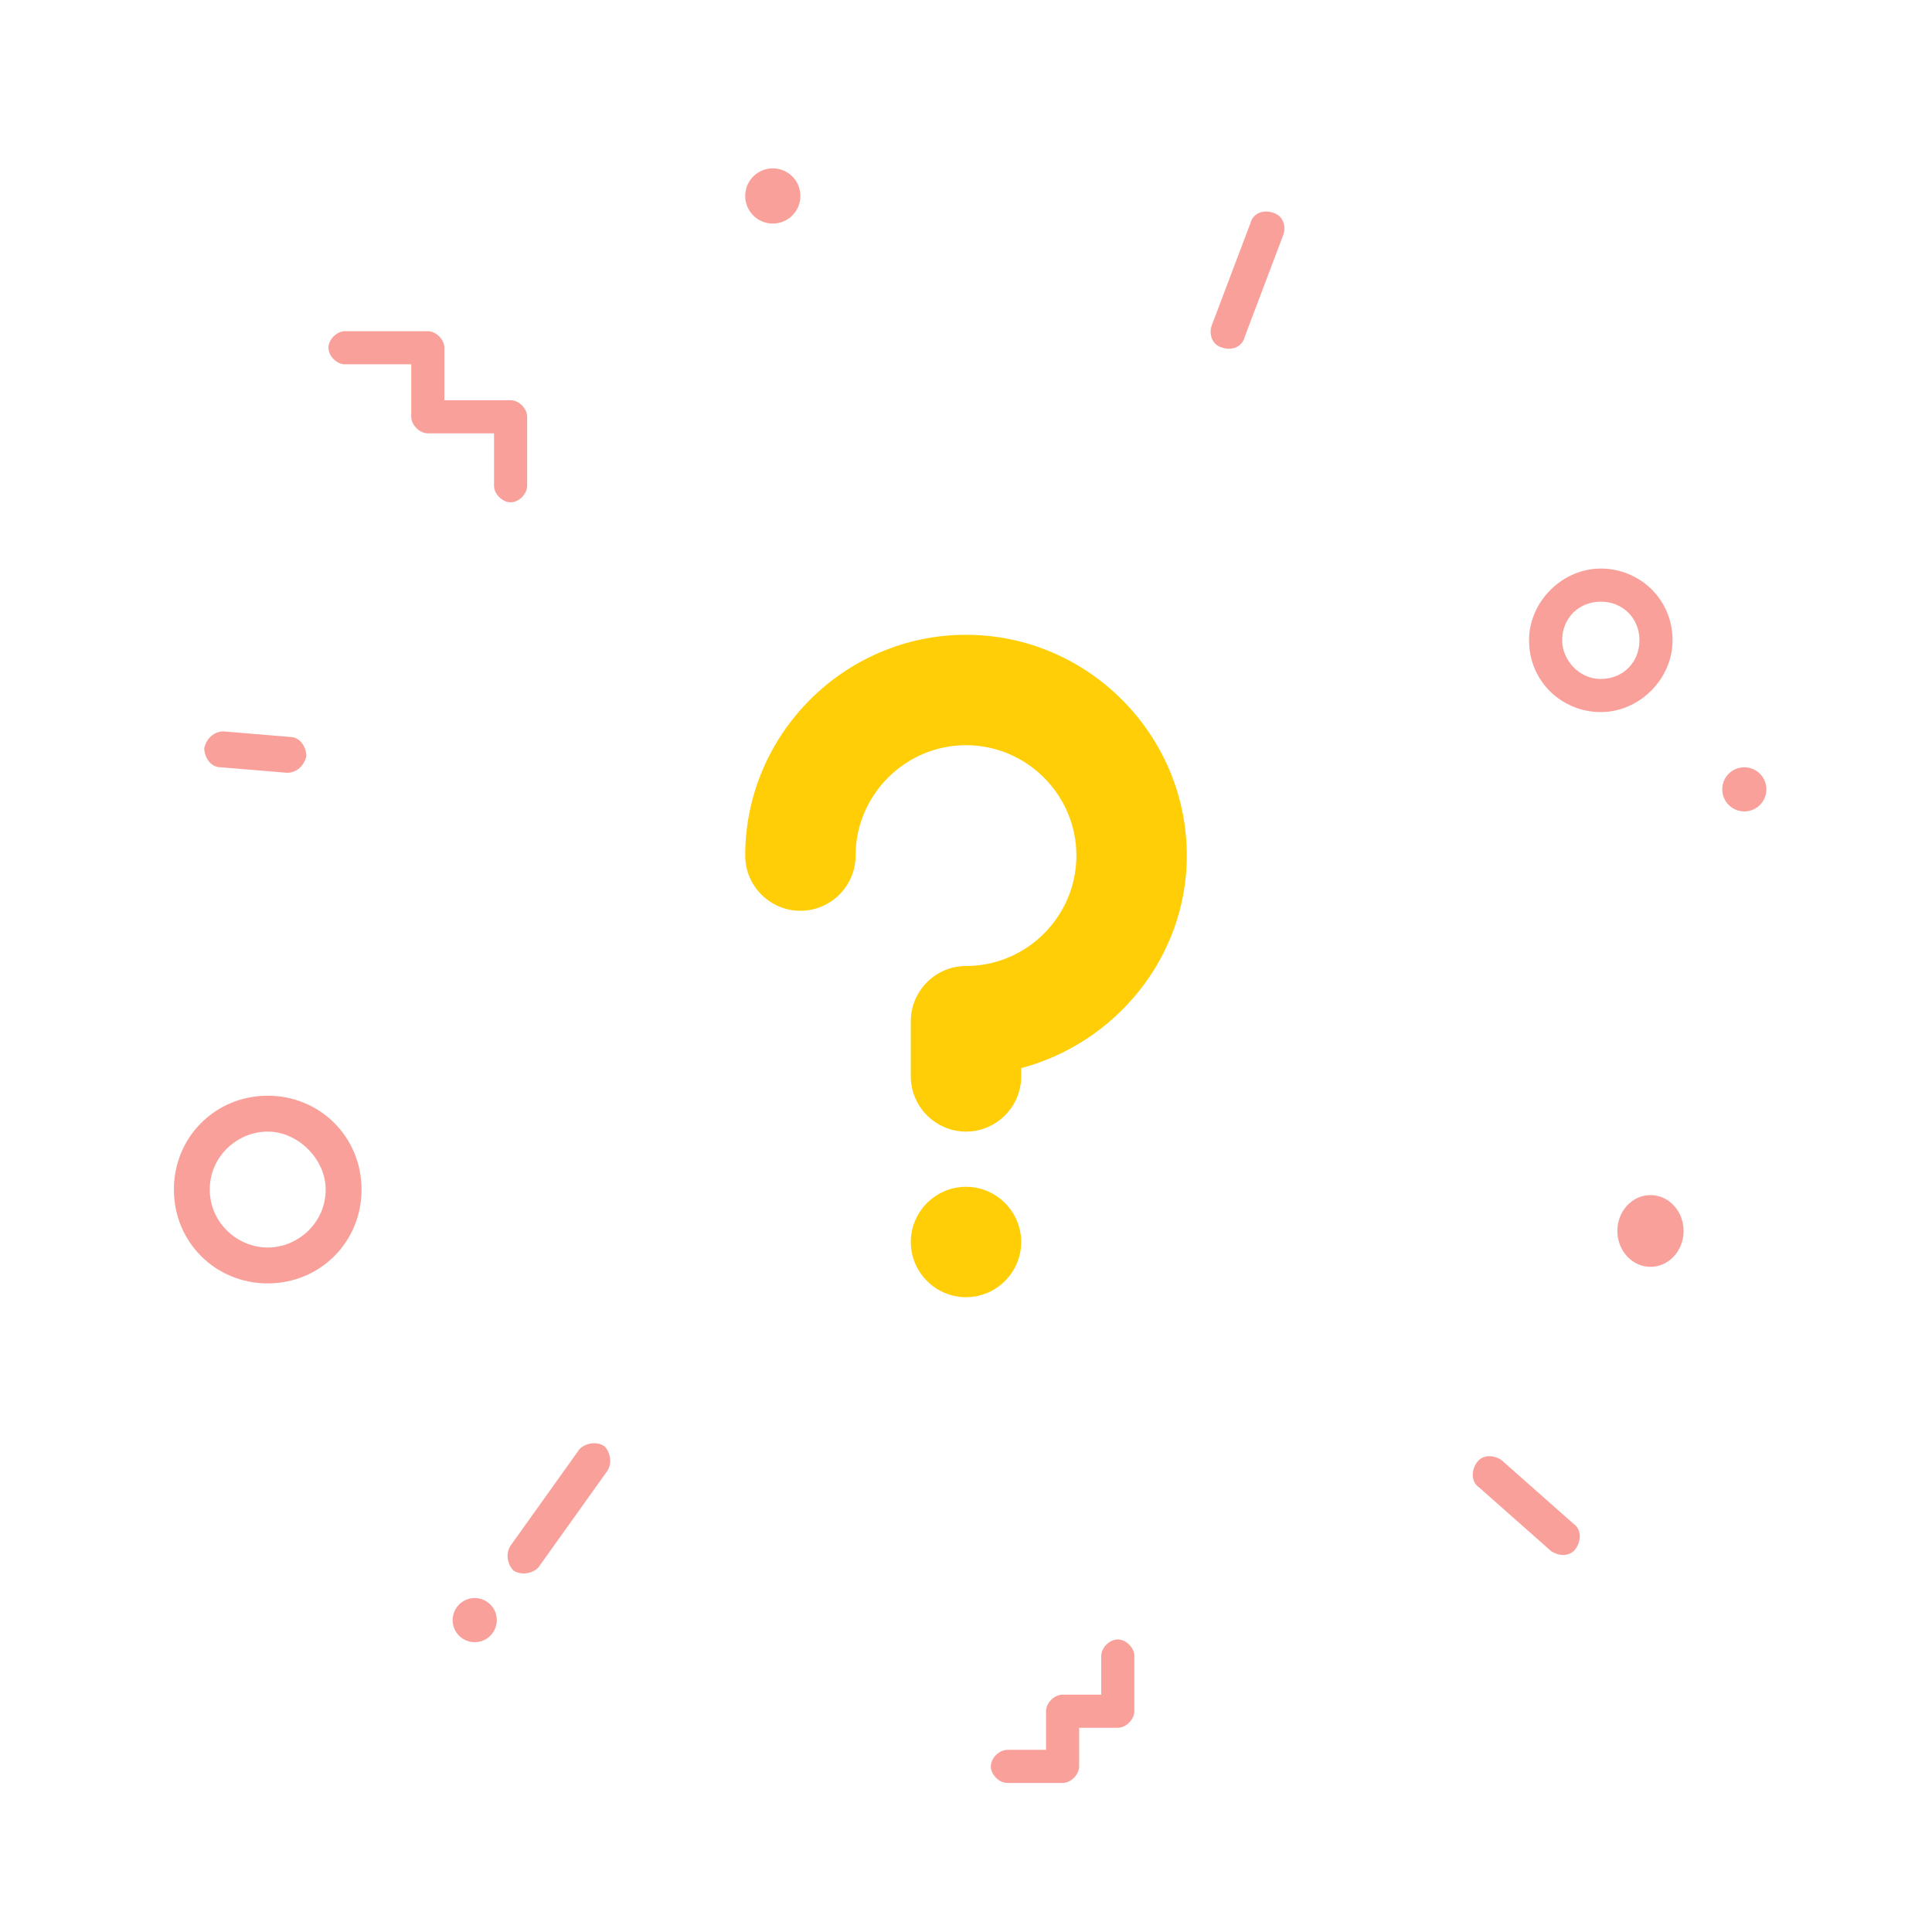
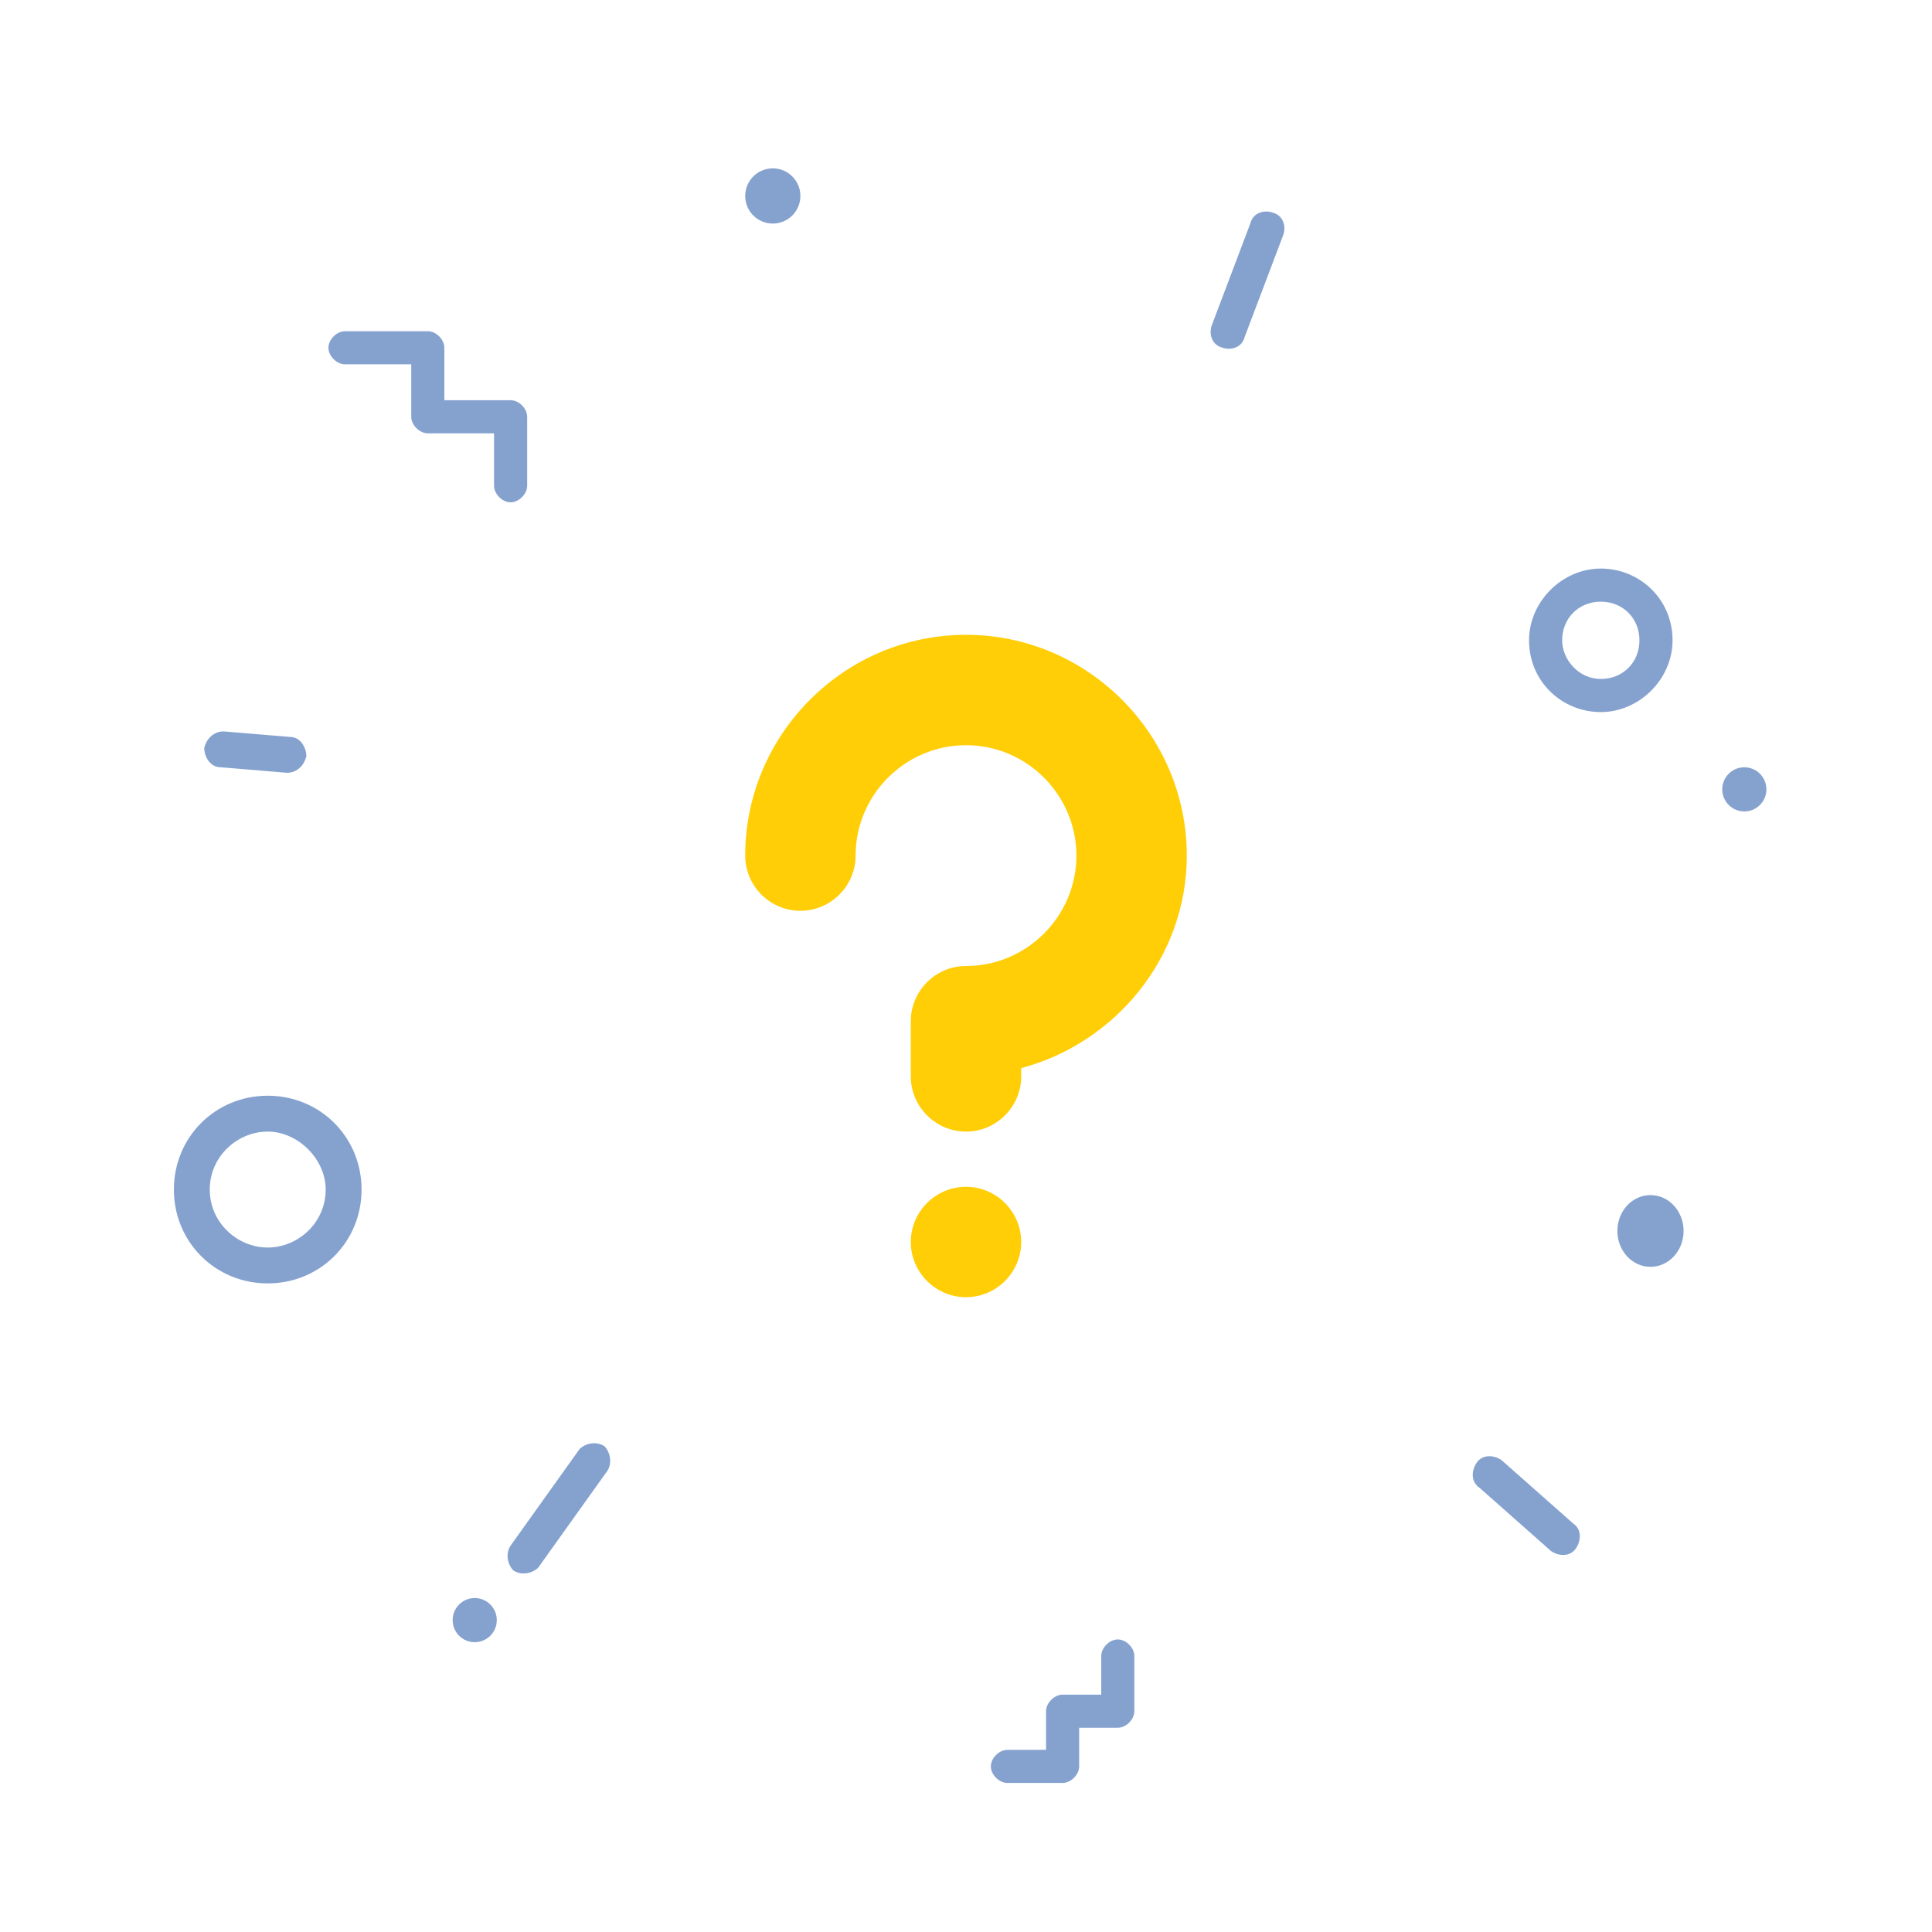
<svg xmlns="http://www.w3.org/2000/svg" version="1.1" id="Layer_1" x="0px" y="0px" viewBox="0 0 70 70" style="enable-background:new 0 0 70 70;" xml:space="preserve">
  <style type="text/css">
- 	.st0{fill:#F44336;fill-opacity:0.5;}
+ 	.st0{fill:#0D47A1;fill-opacity:0.5;}
	.st1{fill:#FFCE07;}
</style>
  <g>
-     <path class="st0" d="M15.5,13.2l-0.6-0.6v2.5c0,0.3,0.3,0.6,0.6,0.6h3l-0.6-0.6v2.5c0,0.3,0.3,0.6,0.6,0.6s0.6-0.3,0.6-0.6v-2.5   c0-0.3-0.3-0.6-0.6-0.6h-3l0.6,0.6v-2.5c0-0.3-0.3-0.6-0.6-0.6h-3c-0.3,0-0.6,0.3-0.6,0.6c0,0.3,0.3,0.6,0.6,0.6H15.5z M39.9,62   l0.6-0.6h-2c-0.3,0-0.6,0.3-0.6,0.6v2l0.6-0.6h-2c-0.3,0-0.6,0.3-0.6,0.6s0.3,0.6,0.6,0.6h2c0.3,0,0.6-0.3,0.6-0.6v-2l-0.6,0.6h2   c0.3,0,0.6-0.3,0.6-0.6v-2c0-0.3-0.3-0.6-0.6-0.6s-0.6,0.3-0.6,0.6V62z M22,53.3c0.2-0.3,0.1-0.7-0.1-0.9c-0.3-0.2-0.7-0.1-0.9,0.1   l-2.5,3.5c-0.2,0.3-0.1,0.7,0.1,0.9c0.3,0.2,0.7,0.1,0.9-0.1L22,53.3z M56.2,56.2c0.3,0.2,0.7,0.2,0.9-0.1s0.2-0.7-0.1-0.9   l-2.6-2.3c-0.3-0.2-0.7-0.2-0.9,0.1s-0.2,0.7,0.1,0.9L56.2,56.2z M13.1,43.1c0-1.9-1.5-3.4-3.4-3.4s-3.4,1.5-3.4,3.4   c0,1.9,1.5,3.4,3.4,3.4S13.1,45,13.1,43.1z M7.6,43.1c0-1.2,1-2.1,2.1-2.1s2.1,1,2.1,2.1c0,1.2-1,2.1-2.1,2.1S7.6,44.3,7.6,43.1z" />
+     <path class="st0" d="M15.5,13.2l-0.6-0.6v2.5c0,0.3,0.3,0.6,0.6,0.6h3l-0.6-0.6v2.5c0,0.3,0.3,0.6,0.6,0.6s0.6-0.3,0.6-0.6v-2.5   c0-0.3-0.3-0.6-0.6-0.6h-3l0.6,0.6v-2.5c0-0.3-0.3-0.6-0.6-0.6h-3c-0.3,0-0.6,0.3-0.6,0.6s0.3,0.6,0.6,0.6   C12.5,13.2,15.5,13.2,15.5,13.2z M39.9,62l0.6-0.6h-2c-0.3,0-0.6,0.3-0.6,0.6v2l0.6-0.6h-2c-0.3,0-0.6,0.3-0.6,0.6   c0,0.3,0.3,0.6,0.6,0.6h2c0.3,0,0.6-0.3,0.6-0.6v-2l-0.6,0.6h2c0.3,0,0.6-0.3,0.6-0.6v-2c0-0.3-0.3-0.6-0.6-0.6s-0.6,0.3-0.6,0.6   V62z M22,53.3c0.2-0.3,0.1-0.7-0.1-0.9c-0.3-0.2-0.7-0.1-0.9,0.1L18.5,56c-0.2,0.3-0.1,0.7,0.1,0.9c0.3,0.2,0.7,0.1,0.9-0.1   L22,53.3z M56.2,56.2c0.3,0.2,0.7,0.2,0.9-0.1s0.2-0.7-0.1-0.9l-2.6-2.3c-0.3-0.2-0.7-0.2-0.9,0.1s-0.2,0.7,0.1,0.9L56.2,56.2z    M13.1,43.1c0-1.9-1.5-3.4-3.4-3.4s-3.4,1.5-3.4,3.4s1.5,3.4,3.4,3.4S13.1,45,13.1,43.1z M7.6,43.1c0-1.2,1-2.1,2.1-2.1   s2.1,1,2.1,2.1c0,1.2-1,2.1-2.1,2.1S7.6,44.3,7.6,43.1z" />
    <ellipse class="st0" cx="28" cy="7.1" rx="1" ry="1" />
    <ellipse class="st0" cx="17.2" cy="58.7" rx="0.8" ry="0.8" />
    <ellipse class="st0" cx="63.2" cy="28.6" rx="0.8" ry="0.8" />
    <ellipse class="st0" cx="59.8" cy="44.6" rx="1.2" ry="1.3" />
    <path class="st0" d="M60.6,23.2c0-1.5-1.2-2.6-2.6-2.6s-2.6,1.2-2.6,2.6c0,1.5,1.2,2.6,2.6,2.6S60.6,24.6,60.6,23.2z M56.6,23.2   c0-0.8,0.6-1.4,1.4-1.4s1.4,0.6,1.4,1.4s-0.6,1.4-1.4,1.4S56.6,23.9,56.6,23.2z M46.5,8.5c0.1-0.3,0-0.7-0.4-0.8   c-0.3-0.1-0.7,0-0.8,0.4l-1.4,3.7c-0.1,0.3,0,0.7,0.4,0.8c0.3,0.1,0.7,0,0.8-0.4L46.5,8.5z M8.1,26.5c-0.3,0-0.6,0.2-0.7,0.6   c0,0.3,0.2,0.7,0.6,0.7l2.4,0.2c0.3,0,0.6-0.2,0.7-0.6c0-0.3-0.2-0.7-0.6-0.7L8.1,26.5z" />
    <g>
      <g>
        <path class="st1" d="M37,45c0,1.1-0.9,2-2,2s-2-0.9-2-2s0.9-2,2-2S37,43.9,37,45z M43,31c0-4.4-3.6-8-8-8s-8,3.6-8,8     c0,1.1,0.9,2,2,2s2-0.9,2-2c0-2.2,1.8-4,4-4s4,1.8,4,4s-1.8,4-4,4c-1.1,0-2,0.9-2,2v2c0,1.1,0.9,2,2,2s2-0.9,2-2v-0.3     C40.4,37.8,43,34.7,43,31z" />
      </g>
    </g>
  </g>
</svg>
